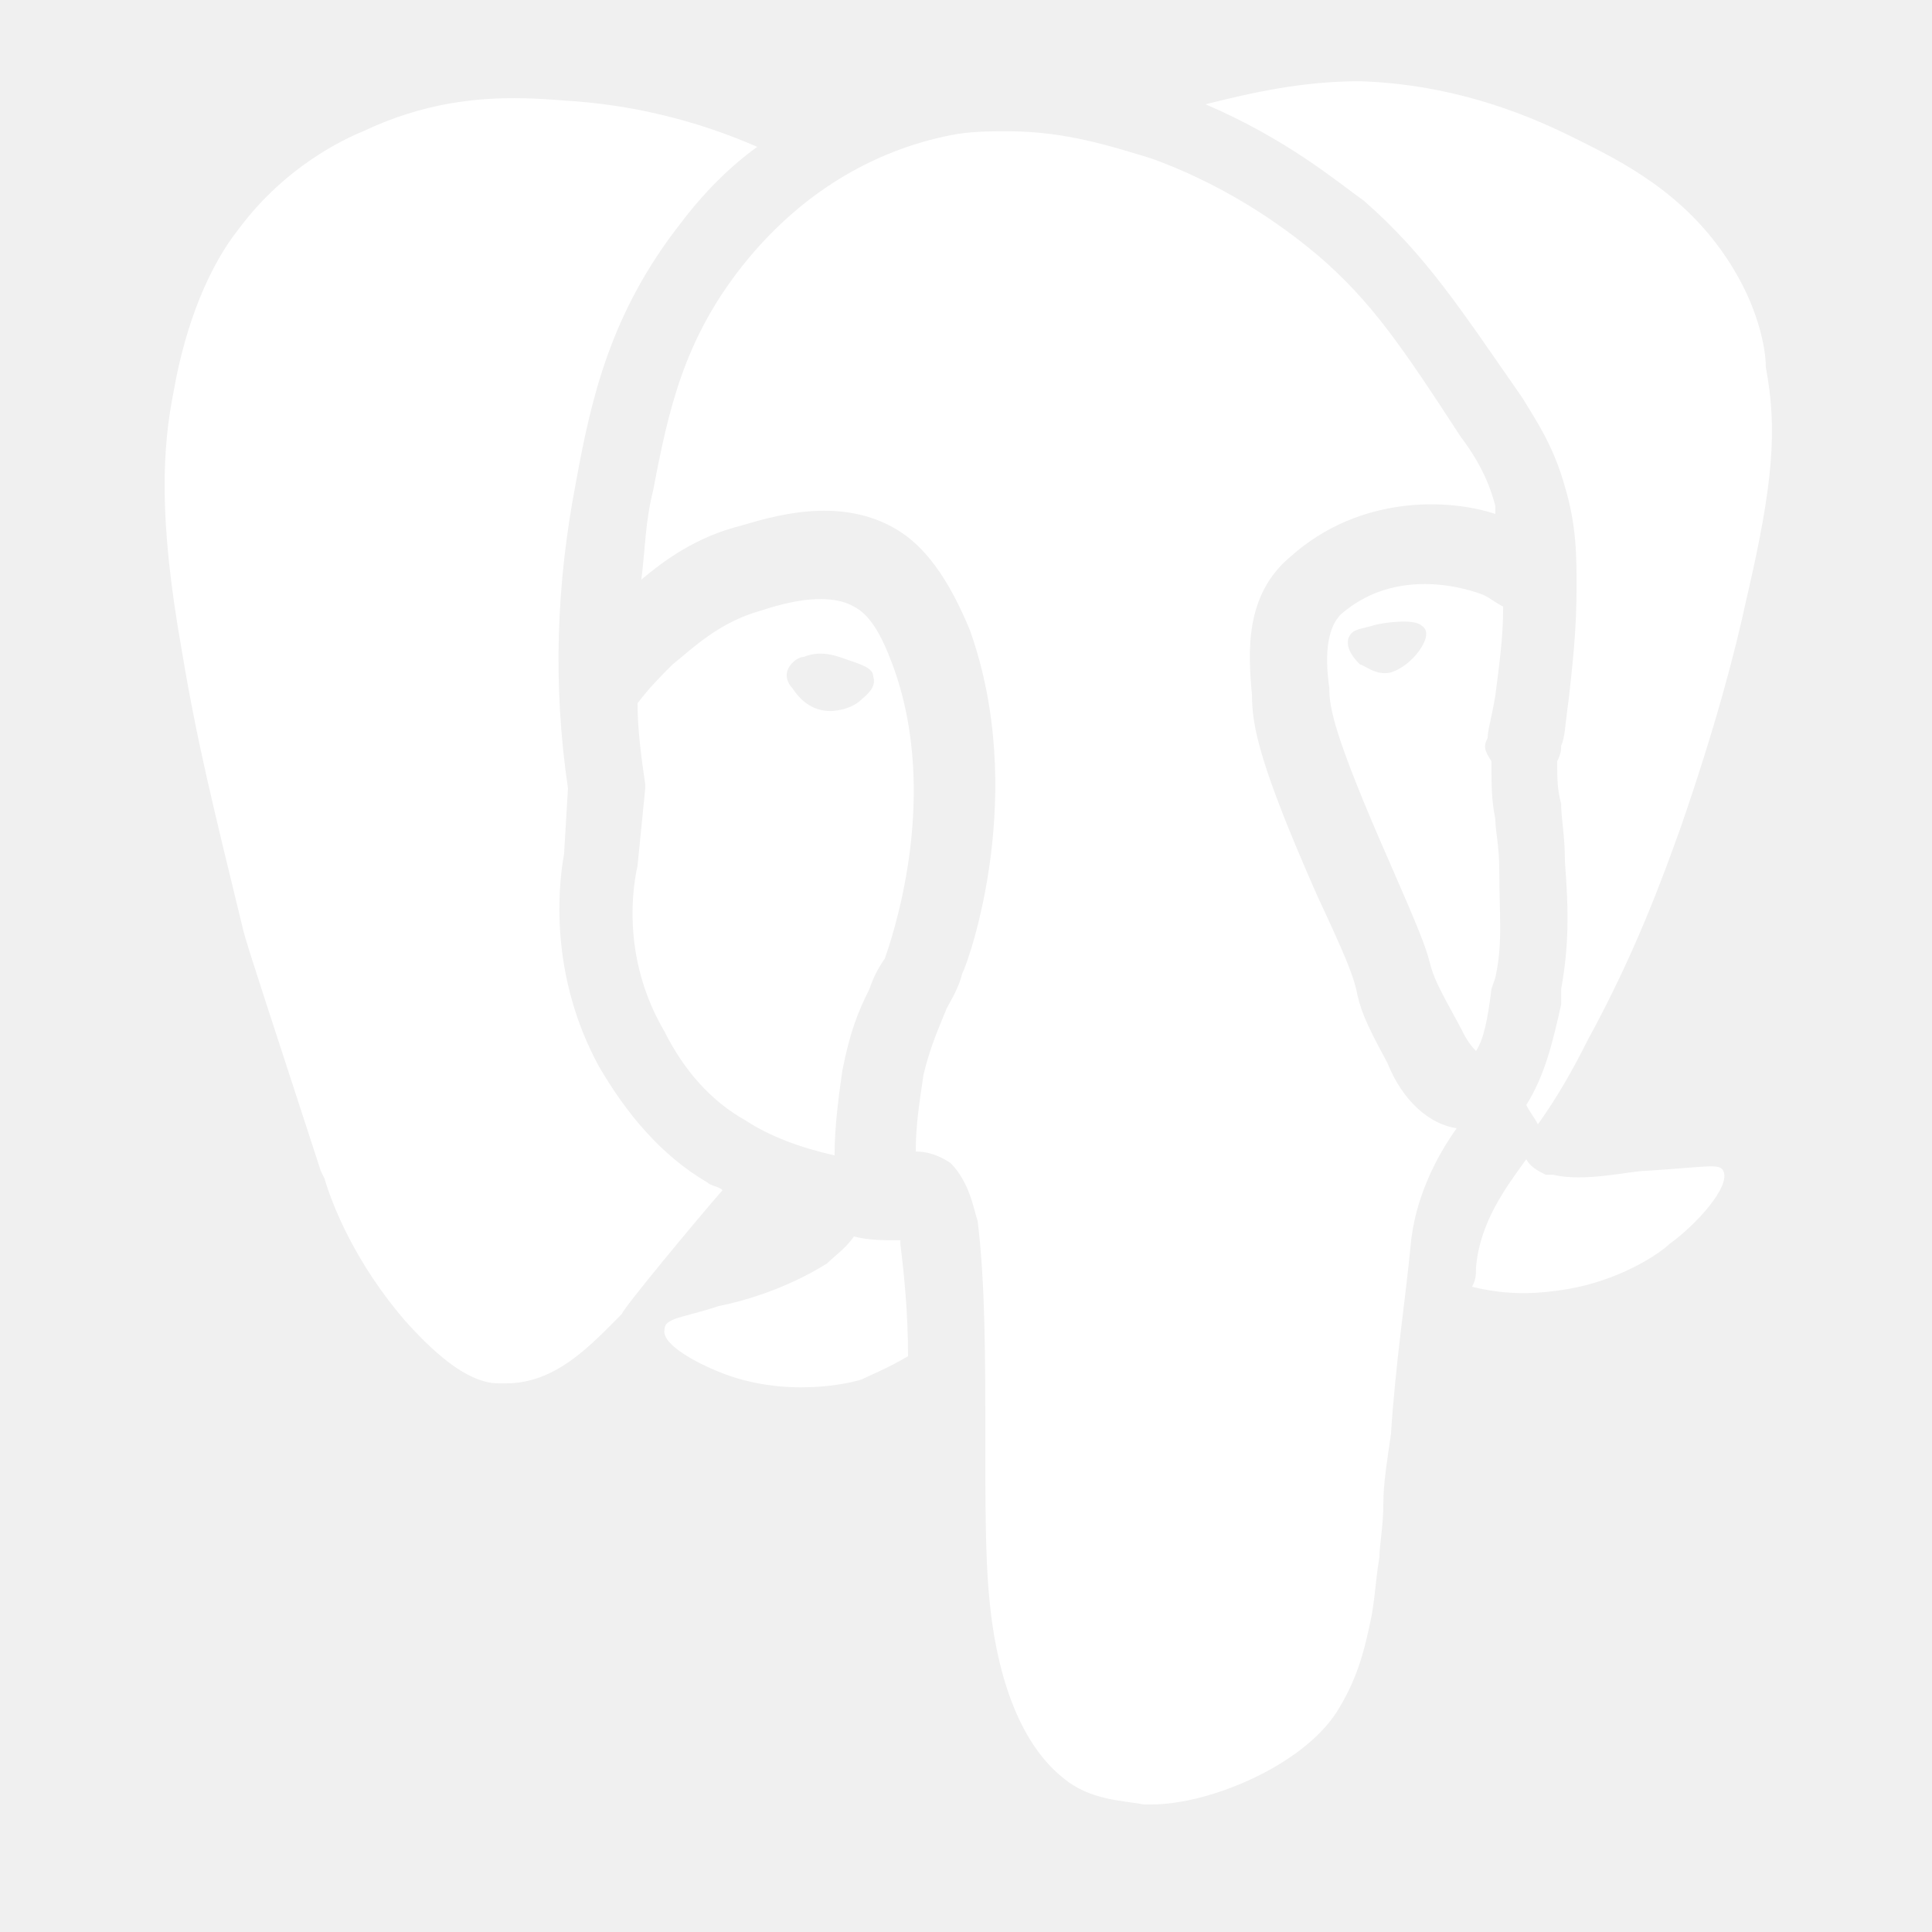
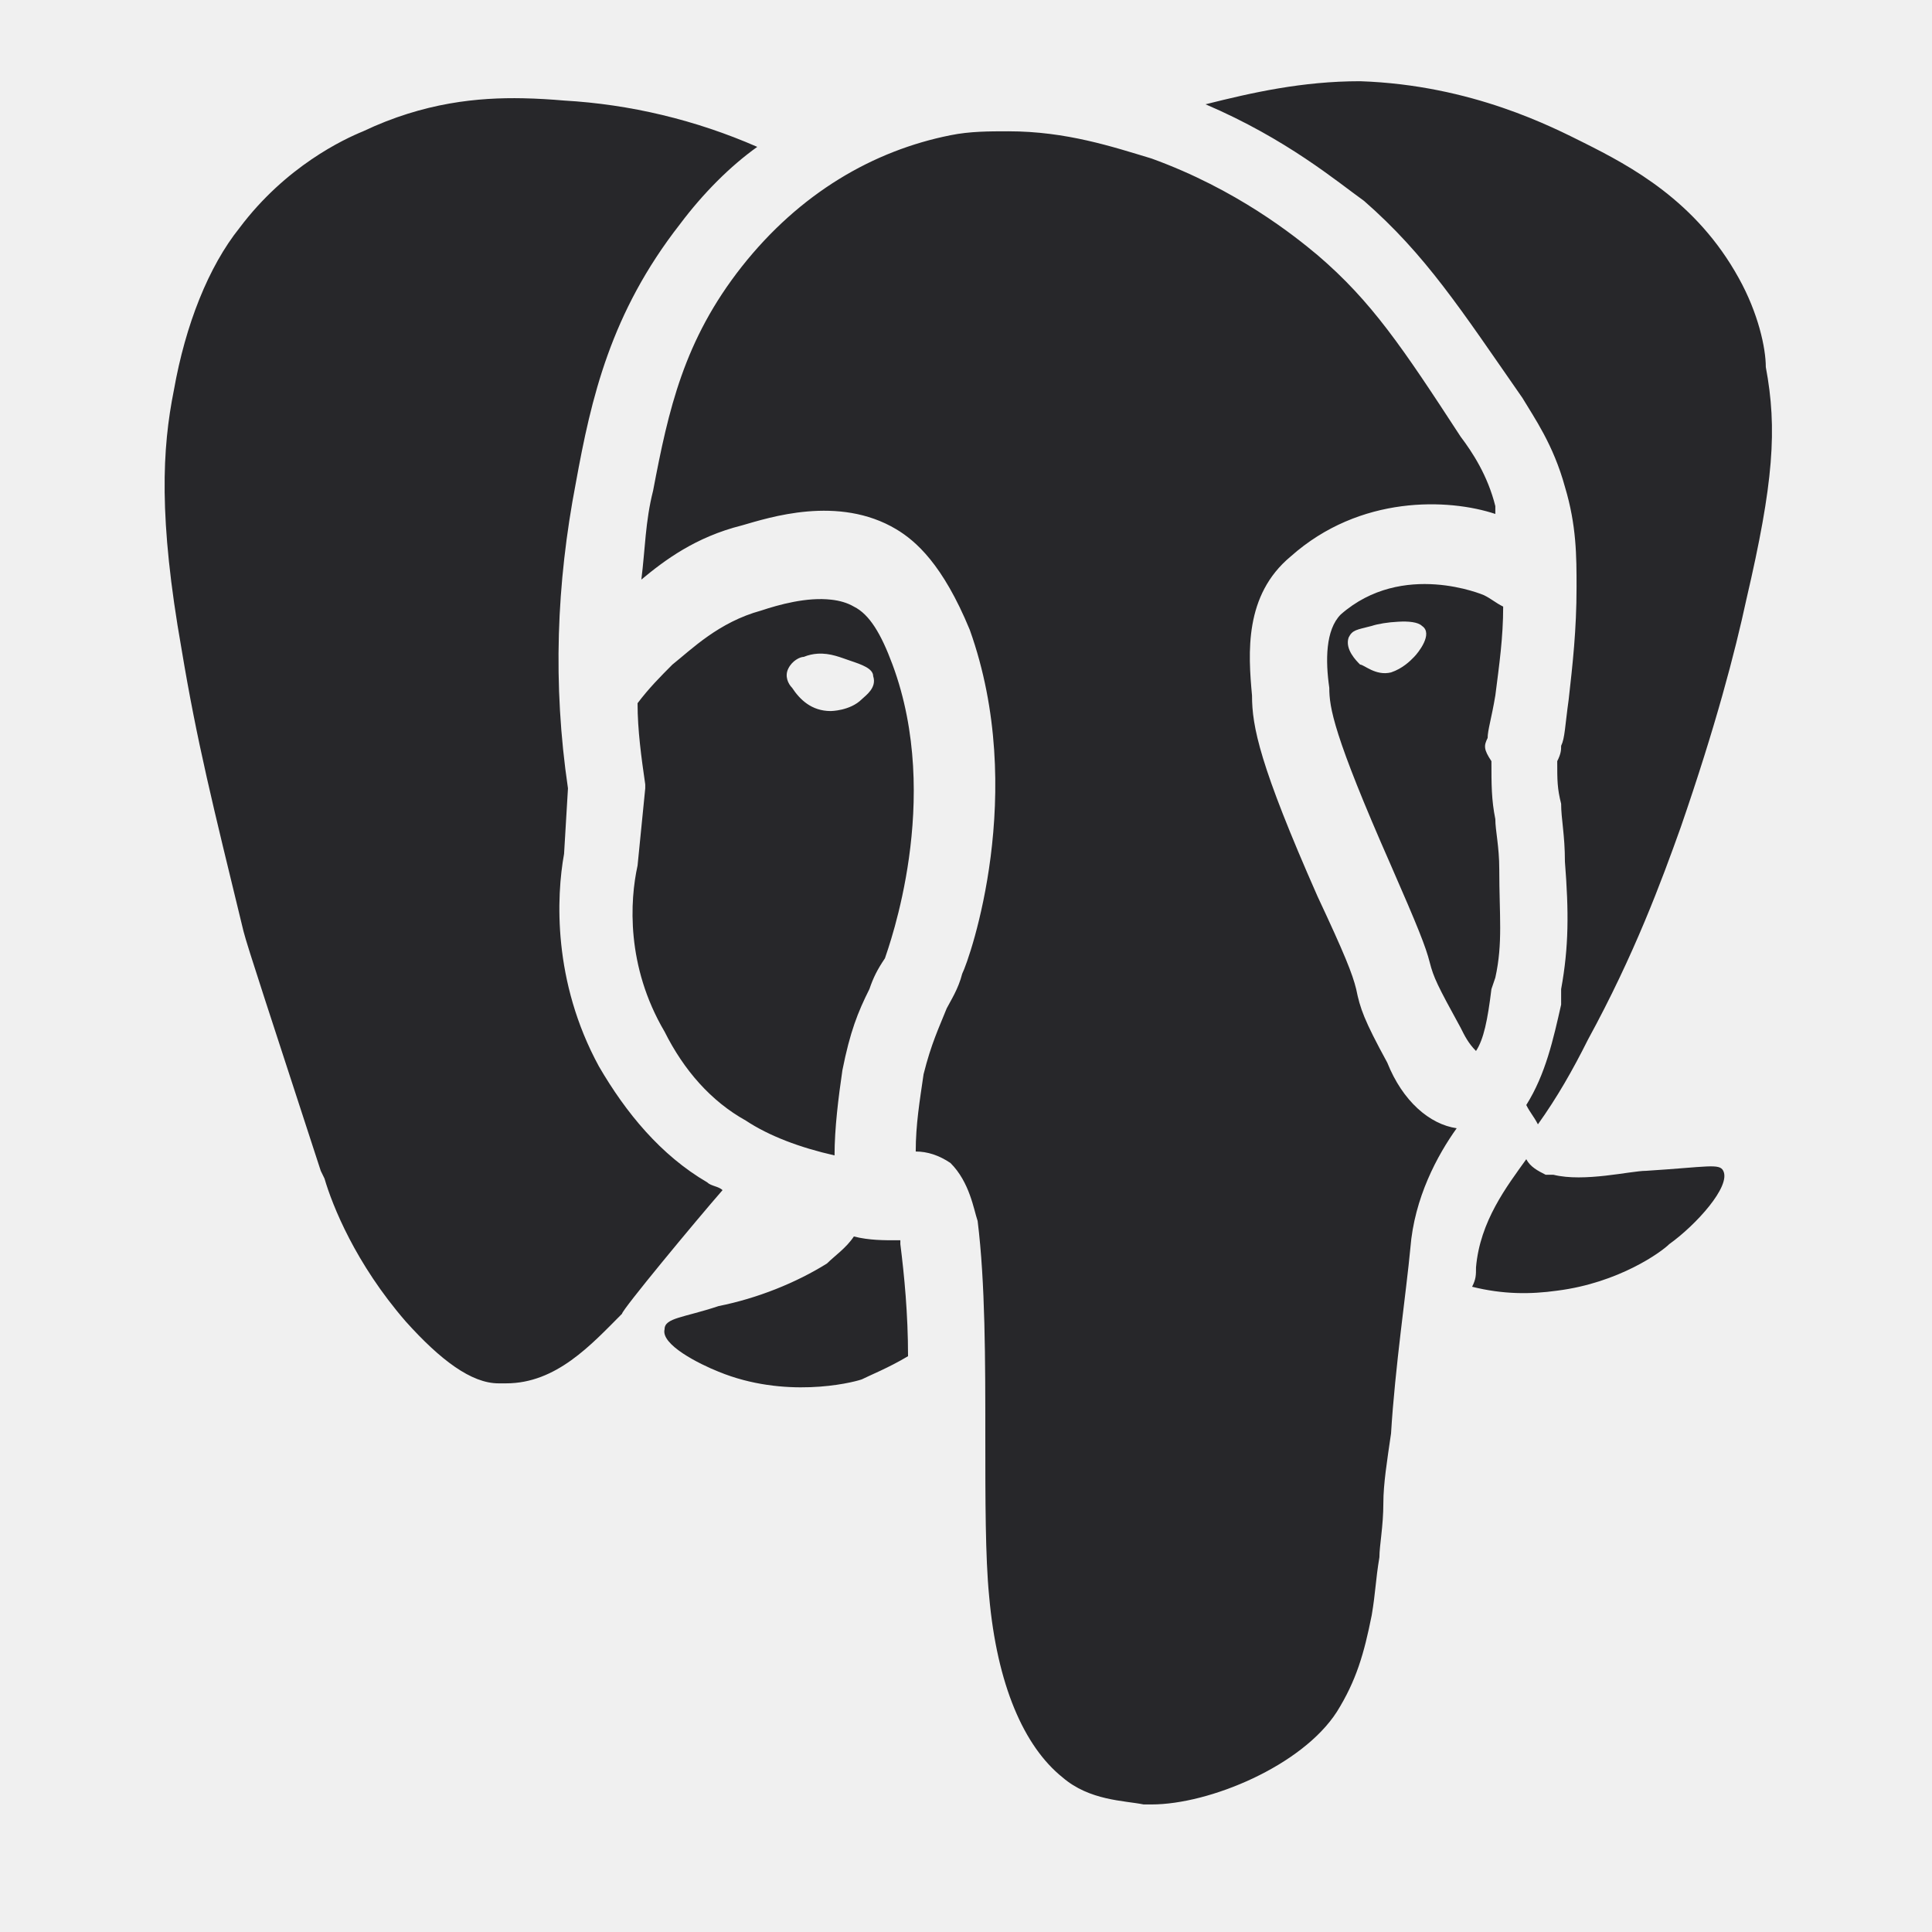
- <svg xmlns="http://www.w3.org/2000/svg" fill="#fff" viewBox="0 0 50 50" width="100px" height="100px">
+ <svg xmlns="http://www.w3.org/2000/svg" fill="#27272A" viewBox="0 0 50 50" width="100px" height="100px">
  <path d="M 35.199 2.102 C 33.699 2.102 32.398 2.398 31.199 2.699 C 33.301 3.598 34.602 4.699 35.301 5.199 C 36.902 6.598 37.801 8 39.402 10.301 C 39.699 10.801 40.199 11.5 40.5 12.598 C 40.801 13.598 40.801 14.398 40.801 15.199 C 40.801 16.301 40.699 17.199 40.598 18.098 C 40.5 18.801 40.5 19.102 40.402 19.301 C 40.402 19.402 40.402 19.5 40.301 19.699 C 40.301 20.199 40.301 20.402 40.402 20.801 C 40.402 21.199 40.5 21.602 40.5 22.301 C 40.602 23.602 40.602 24.5 40.402 25.598 L 40.402 26 C 40.199 26.898 40 27.801 39.5 28.598 C 39.602 28.801 39.699 28.898 39.801 29.098 C 40.301 28.398 40.699 27.699 41.098 26.902 C 42.301 24.699 43 22.801 43.5 21.402 C 44.398 18.801 44.898 16.898 45.199 15.5 C 45.898 12.5 46 11.102 45.699 9.5 C 45.699 9 45.5 8.098 45 7.199 C 43.898 5.199 42.199 4.301 41 3.699 C 40.199 3.301 38.098 2.199 35.199 2.102 Z M 13.535 2.543 C 12.383 2.52 10.977 2.648 9.398 3.398 C 8.898 3.602 7.398 4.301 6.199 5.898 C 5.398 6.898 4.801 8.398 4.5 10.098 C 4.199 11.598 4.098 13.402 4.699 16.801 C 5.098 19.199 5.5 20.801 6.301 24.098 C 6.402 24.5 7 26.301 8.301 30.301 L 8.398 30.5 C 8.602 31.199 9.199 32.699 10.5 34.199 C 11.398 35.199 12.199 35.801 12.902 35.801 L 13.098 35.801 C 14.398 35.801 15.301 34.801 16.098 34 C 16.098 33.898 18 31.602 18.699 30.801 C 18.598 30.699 18.402 30.699 18.301 30.598 C 17.102 29.898 16.199 28.801 15.5 27.598 C 14.301 25.398 14.398 23.199 14.598 22.098 L 14.699 20.402 C 14.301 17.699 14.402 15.102 14.902 12.5 C 15.301 10.301 15.801 8.102 17.598 5.801 C 18.199 5 18.898 4.301 19.598 3.801 C 18 3.102 16.301 2.699 14.598 2.602 C 14.273 2.574 13.918 2.551 13.535 2.543 Z M 26.098 3.398 C 25.598 3.398 25.098 3.398 24.598 3.5 C 22.598 3.898 20.699 5 19.199 6.898 C 17.699 8.801 17.301 10.598 16.902 12.699 C 16.699 13.5 16.699 14.199 16.598 15 C 17.199 14.5 18 13.898 19.199 13.598 C 19.898 13.398 21.699 12.801 23.199 13.699 C 23.699 14 24.398 14.602 25.098 16.301 C 26.598 20.5 25.102 24.801 24.902 25.199 C 24.801 25.598 24.602 25.898 24.5 26.098 C 24.301 26.598 24.102 27 23.902 27.801 C 23.801 28.5 23.699 29.102 23.699 29.801 C 24 29.801 24.301 29.898 24.598 30.098 C 25.098 30.598 25.199 31.301 25.301 31.598 C 25.5 33.199 25.5 35.199 25.5 37.199 C 25.5 38.801 25.5 40.301 25.598 41.301 C 25.801 43.602 26.5 45.199 27.5 46 C 28.199 46.602 29.098 46.598 29.598 46.699 L 29.801 46.699 C 31.301 46.699 33.699 45.699 34.598 44.301 C 35.098 43.5 35.301 42.801 35.5 41.801 C 35.602 41.199 35.598 40.902 35.699 40.301 C 35.699 40 35.801 39.5 35.801 38.902 C 35.801 38.402 35.898 37.801 36 37.098 C 36.102 35.398 36.398 33.402 36.5 32.301 C 36.602 31 37.199 29.898 37.699 29.199 C 37 29.098 36.301 28.5 35.902 27.5 C 35.301 26.398 35.199 26.098 35.098 25.598 C 35 25.199 34.801 24.699 34.098 23.199 C 32.598 19.801 32.402 18.801 32.402 18 C 32.301 16.898 32.199 15.402 33.402 14.402 C 35.199 12.801 37.5 12.902 38.699 13.301 L 38.699 13.098 C 38.5 12.301 38.102 11.699 37.801 11.301 C 36.301 9 35.5 7.801 34.098 6.602 C 33.5 6.102 32 4.898 29.801 4.102 C 28.801 3.801 27.598 3.398 26.098 3.398 Z M 37.152 15.125 C 36.426 15.074 35.5 15.199 34.699 15.902 C 34.301 16.301 34.301 17.102 34.402 17.801 C 34.402 18.301 34.5 19 36 22.402 C 36.699 24 36.898 24.5 37 24.902 C 37.102 25.301 37.199 25.5 37.801 26.598 C 37.902 26.801 38 27 38.199 27.199 C 38.398 26.898 38.5 26.398 38.598 25.598 L 38.699 25.301 C 38.898 24.402 38.801 23.699 38.801 22.5 C 38.801 21.898 38.699 21.5 38.699 21.199 C 38.598 20.699 38.598 20.301 38.598 19.699 C 38.398 19.398 38.398 19.301 38.5 19.098 C 38.5 18.898 38.598 18.602 38.699 18 C 38.801 17.199 38.902 16.5 38.902 15.699 C 38.699 15.598 38.602 15.5 38.402 15.402 C 38.402 15.402 37.875 15.176 37.152 15.125 Z M 21.516 15.52 C 20.879 15.445 20.148 15.652 19.699 15.801 C 18.598 16.102 17.902 16.801 17.402 17.199 C 17.102 17.5 16.801 17.801 16.5 18.199 C 16.5 18.898 16.598 19.602 16.699 20.301 L 16.699 20.402 L 16.5 22.402 C 16.301 23.301 16.199 25 17.199 26.699 C 17.699 27.699 18.402 28.5 19.301 29 C 19.902 29.398 20.699 29.699 21.598 29.902 C 21.598 29.199 21.699 28.398 21.801 27.699 C 22 26.699 22.199 26.199 22.5 25.598 C 22.602 25.301 22.699 25.102 22.902 24.801 C 23 24.5 24.398 20.699 23.098 17.199 C 22.801 16.398 22.5 15.898 22.098 15.699 C 21.926 15.598 21.723 15.543 21.516 15.52 Z M 36.188 16.09 C 36.449 16.074 36.699 16.098 36.801 16.199 C 37.102 16.398 36.699 16.898 36.598 17 C 36.5 17.102 36.301 17.301 36 17.402 C 35.602 17.5 35.301 17.199 35.199 17.199 C 35.098 17.098 34.801 16.801 34.902 16.5 C 35 16.301 35.102 16.301 35.5 16.199 C 35.648 16.148 35.926 16.102 36.188 16.09 Z M 21.156 16.918 C 21.492 16.895 21.773 17.023 22 17.098 C 22.301 17.199 22.598 17.301 22.598 17.5 C 22.699 17.801 22.402 18 22.301 18.098 C 22 18.398 21.5 18.402 21.5 18.402 C 21 18.402 20.699 18.102 20.5 17.801 C 20.398 17.699 20.301 17.5 20.402 17.301 C 20.5 17.102 20.699 17 20.801 17 C 20.926 16.949 21.043 16.926 21.156 16.918 Z M 39.5 30 C 39 30.699 38.301 31.602 38.199 32.801 C 38.199 33 38.199 33.102 38.098 33.301 C 38.898 33.5 39.602 33.5 40.301 33.402 C 41.902 33.199 43 32.398 43.199 32.199 C 43.898 31.699 44.801 30.699 44.598 30.301 C 44.5 30.102 44.199 30.199 42.598 30.301 C 42.199 30.301 41 30.602 40.199 30.402 L 40 30.402 C 39.801 30.301 39.602 30.199 39.5 30 Z M 22.098 32 C 21.898 32.301 21.602 32.5 21.402 32.699 C 20.602 33.199 19.598 33.602 18.598 33.801 C 17.699 34.102 17.199 34.102 17.199 34.402 C 17.098 34.801 18.098 35.301 18.598 35.5 C 20.301 36.199 22 35.801 22.301 35.699 C 22.5 35.598 23 35.398 23.5 35.098 C 23.5 34 23.402 33 23.301 32.199 L 23.301 32.098 L 23.199 32.098 C 22.898 32.098 22.5 32.102 22.098 32 Z" />
</svg>
